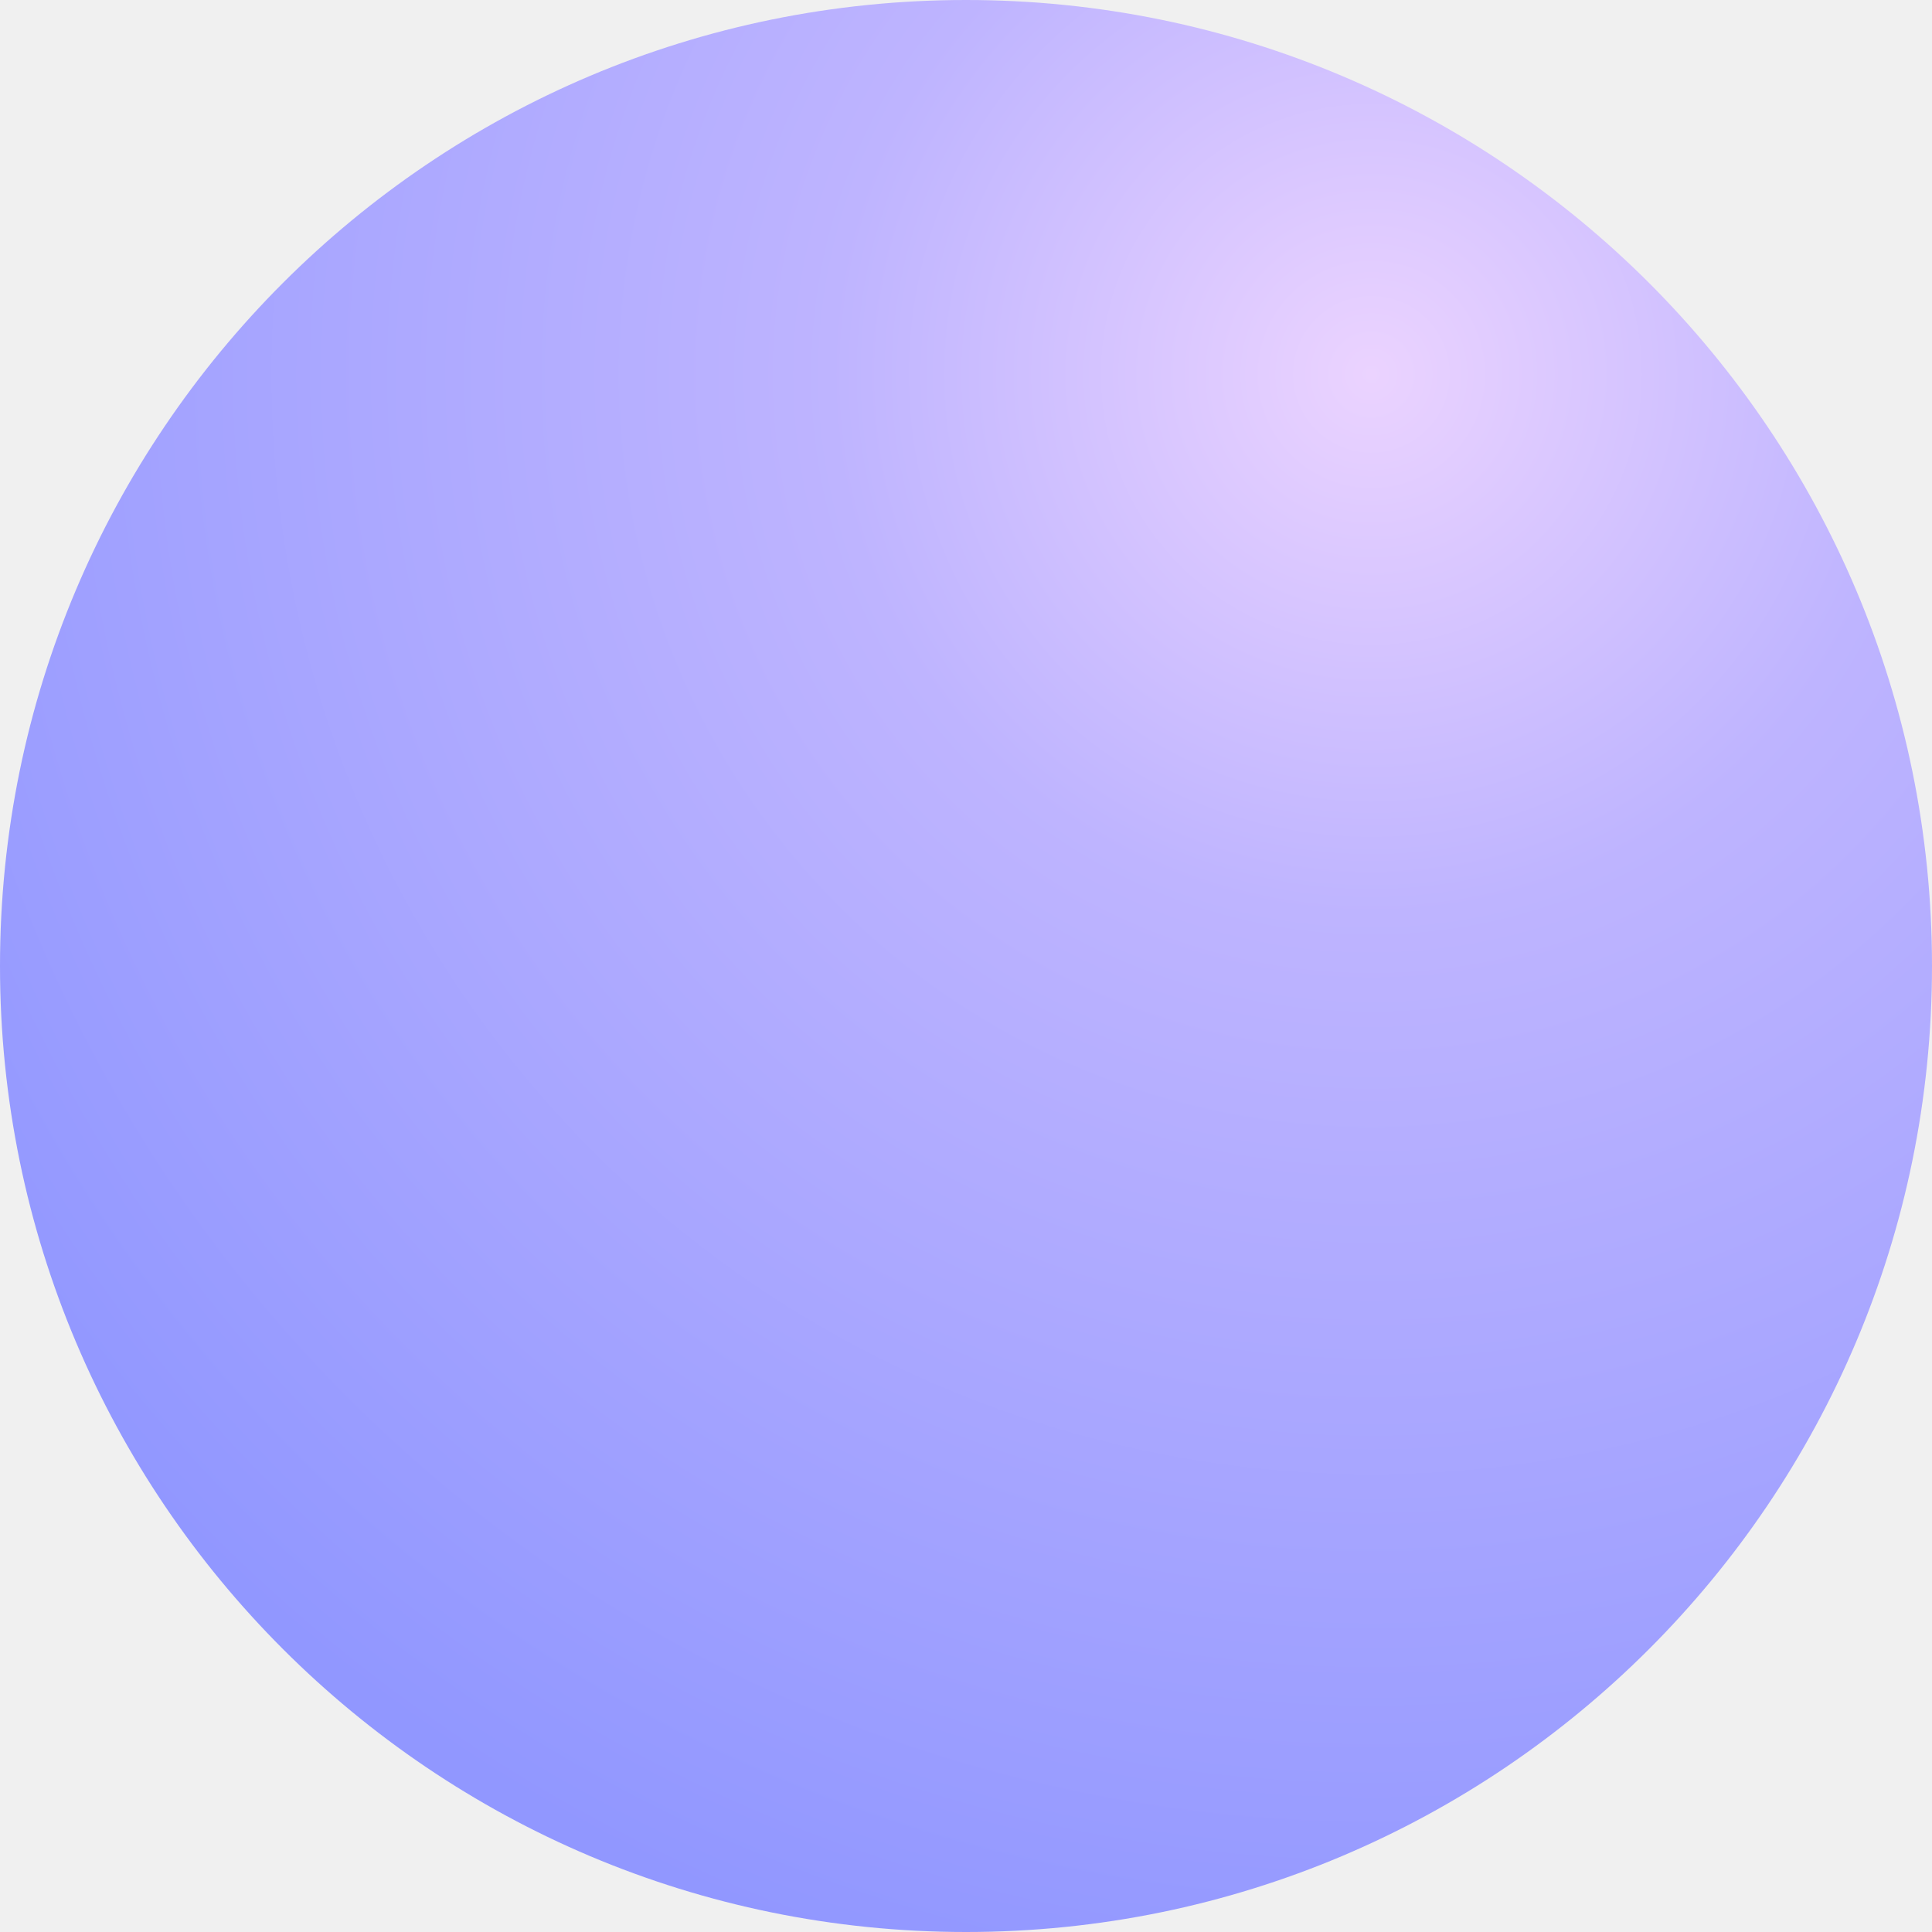
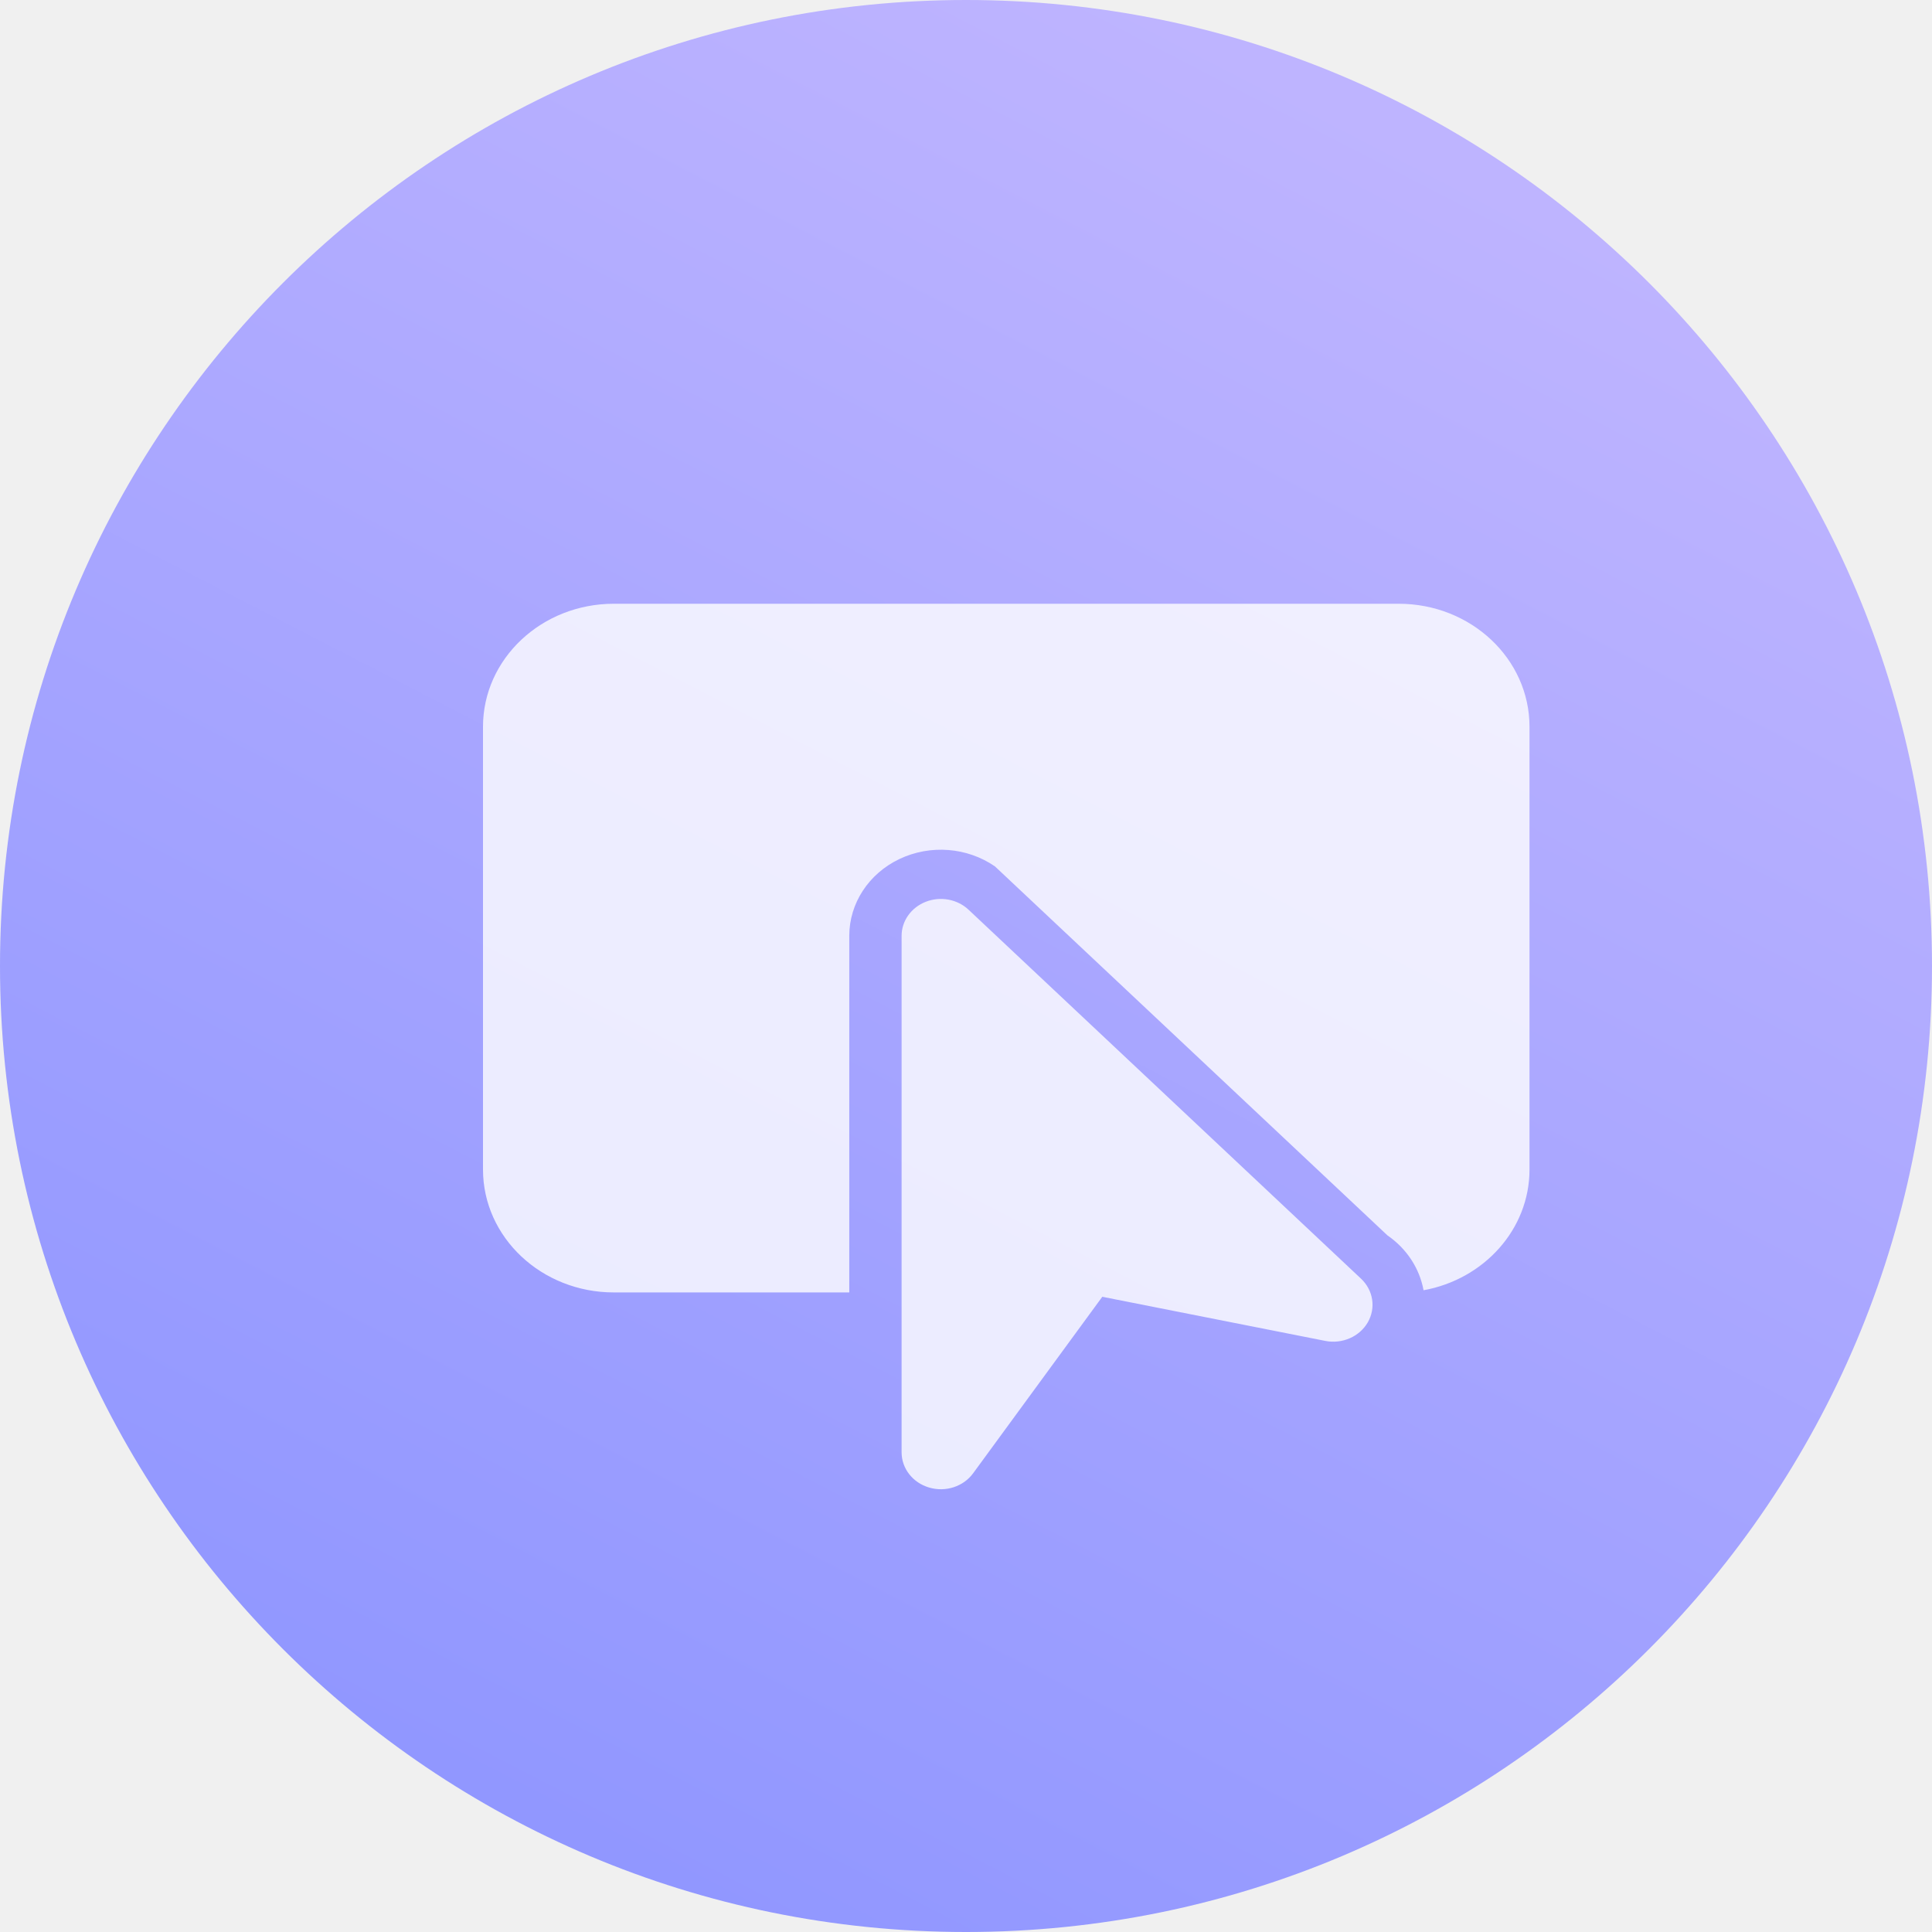
<svg xmlns="http://www.w3.org/2000/svg" width="24" height="24" viewBox="0 0 24 24" fill="none">
-   <circle cx="12" cy="12" r="12" fill="url(#paint0_radial_6418_24107)" style="" />
+   <circle cx="12" cy="12" r="12" fill="url(#paint0_linear_7007_3499)" style="" />
+   <path d="M7.625 7.5C6.728 7.5 6 8.184 6 9.028V14.528C6 15.371 6.728 16.055 7.625 16.055H10.55V11.625C10.55 11.222 10.791 10.853 11.173 10.671C11.556 10.489 12.014 10.524 12.36 10.763L17.235 15.346C17.479 15.514 17.635 15.761 17.684 16.028C18.434 15.892 19 15.272 19 14.528V9.028C19 8.184 18.273 7.5 17.375 7.5H7.625ZM12.032 11.301C11.893 11.17 11.683 11.131 11.501 11.202C11.319 11.273 11.2 11.44 11.2 11.625V18.042C11.2 18.242 11.339 18.42 11.543 18.479C11.747 18.539 11.968 18.467 12.089 18.301L13.693 16.109L16.462 16.657C16.673 16.699 16.888 16.605 16.991 16.427C17.094 16.248 17.06 16.028 16.907 15.884L12.032 11.301Z" fill="white" fill-opacity="0.8" style="fill:white;fill-opacity:0.8;" />
  <defs>
-     <radialGradient id="paint0_radial_6418_24107" cx="0" cy="0" r="1" gradientUnits="userSpaceOnUse" gradientTransform="translate(17.04 4.56) rotate(121.304) scale(20.786)">
-       <stop stop-color="#EBD3FF" style="stop-color:#EBD3FF;stop-color:color(display-p3 0.921 0.829 1);stop-opacity:1;" />
-       <stop offset="0.326" stop-color="#BEB4FF" style="stop-color:#BEB4FF;stop-color:color(display-p3 0.745 0.708 1);stop-opacity:1;" />
+     <linearGradient id="paint0_linear_7007_3499" x1="17" y1="1.5" x2="6.24" y2="22.32" gradientUnits="userSpaceOnUse">
+       <stop stop-color="#BEB4FF" style="stop-color:#BEB4FF;stop-color:color(display-p3 0.745 0.706 1);stop-opacity:1;" />
      <stop offset="1" stop-color="#9197FF" style="stop-color:#9197FF;stop-color:color(display-p3 0.57 0.594 1);stop-opacity:1;" />
-     </radialGradient>
+     </linearGradient>
  </defs>
</svg>
